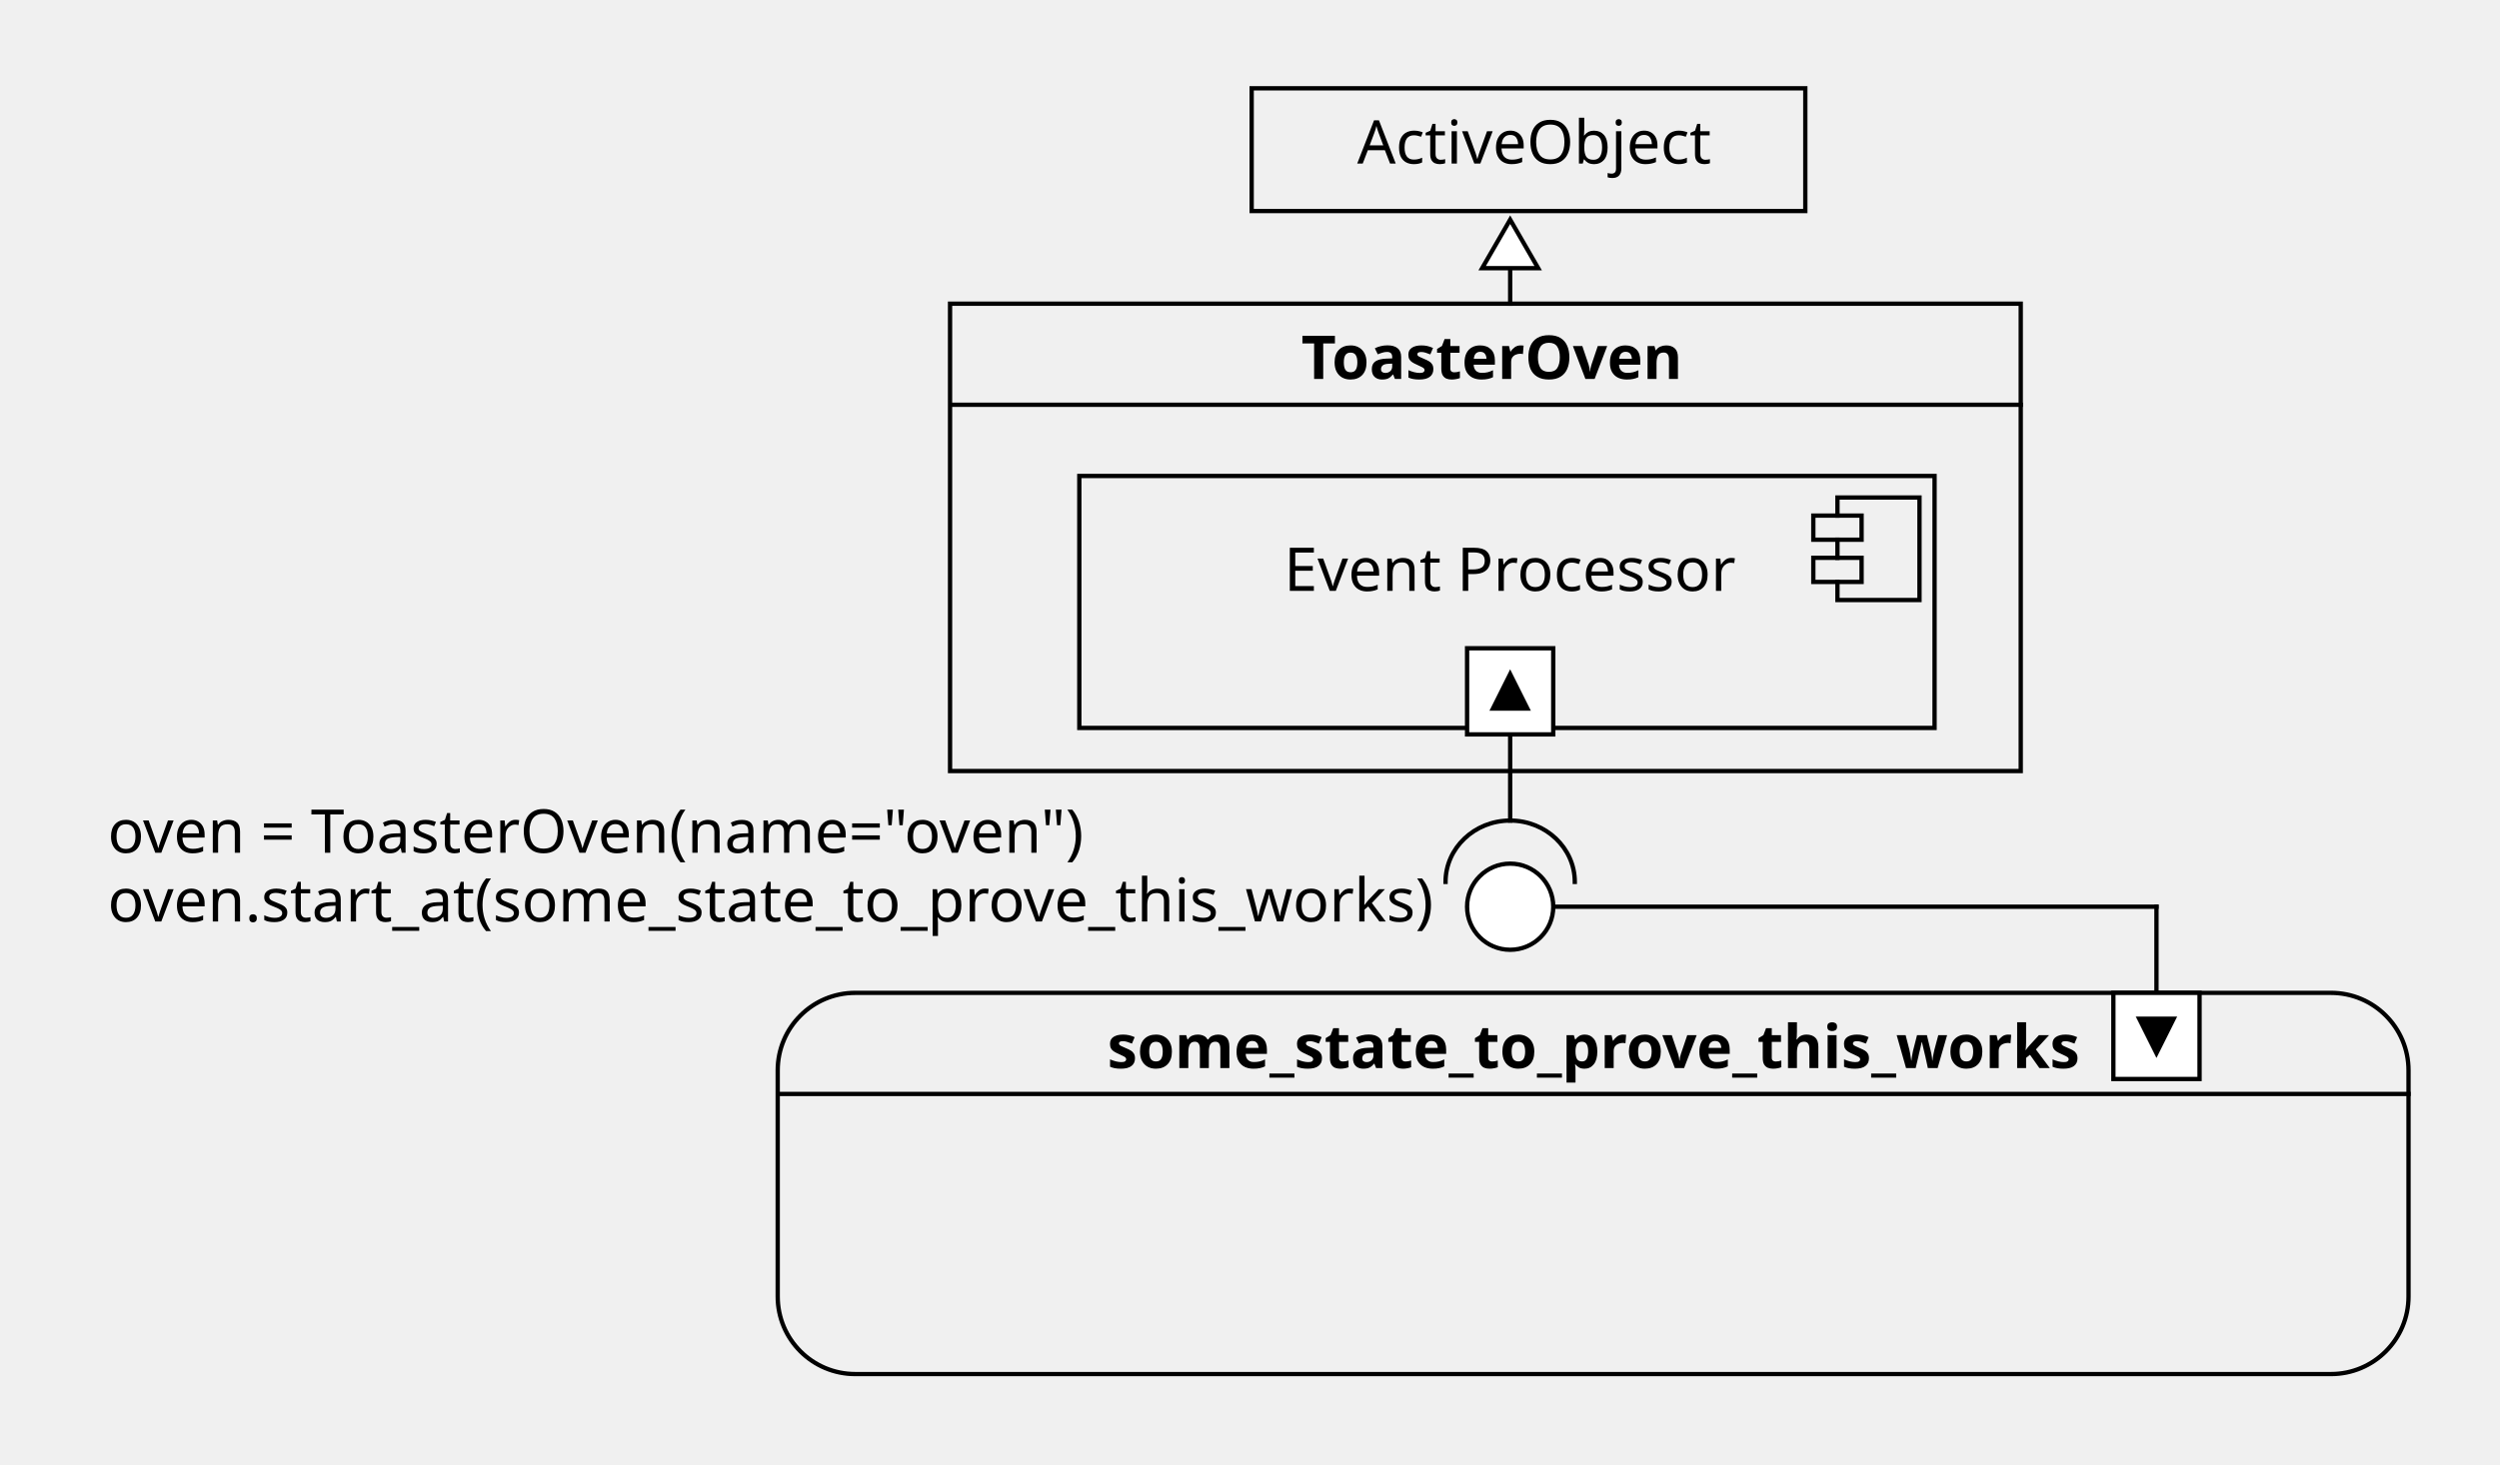
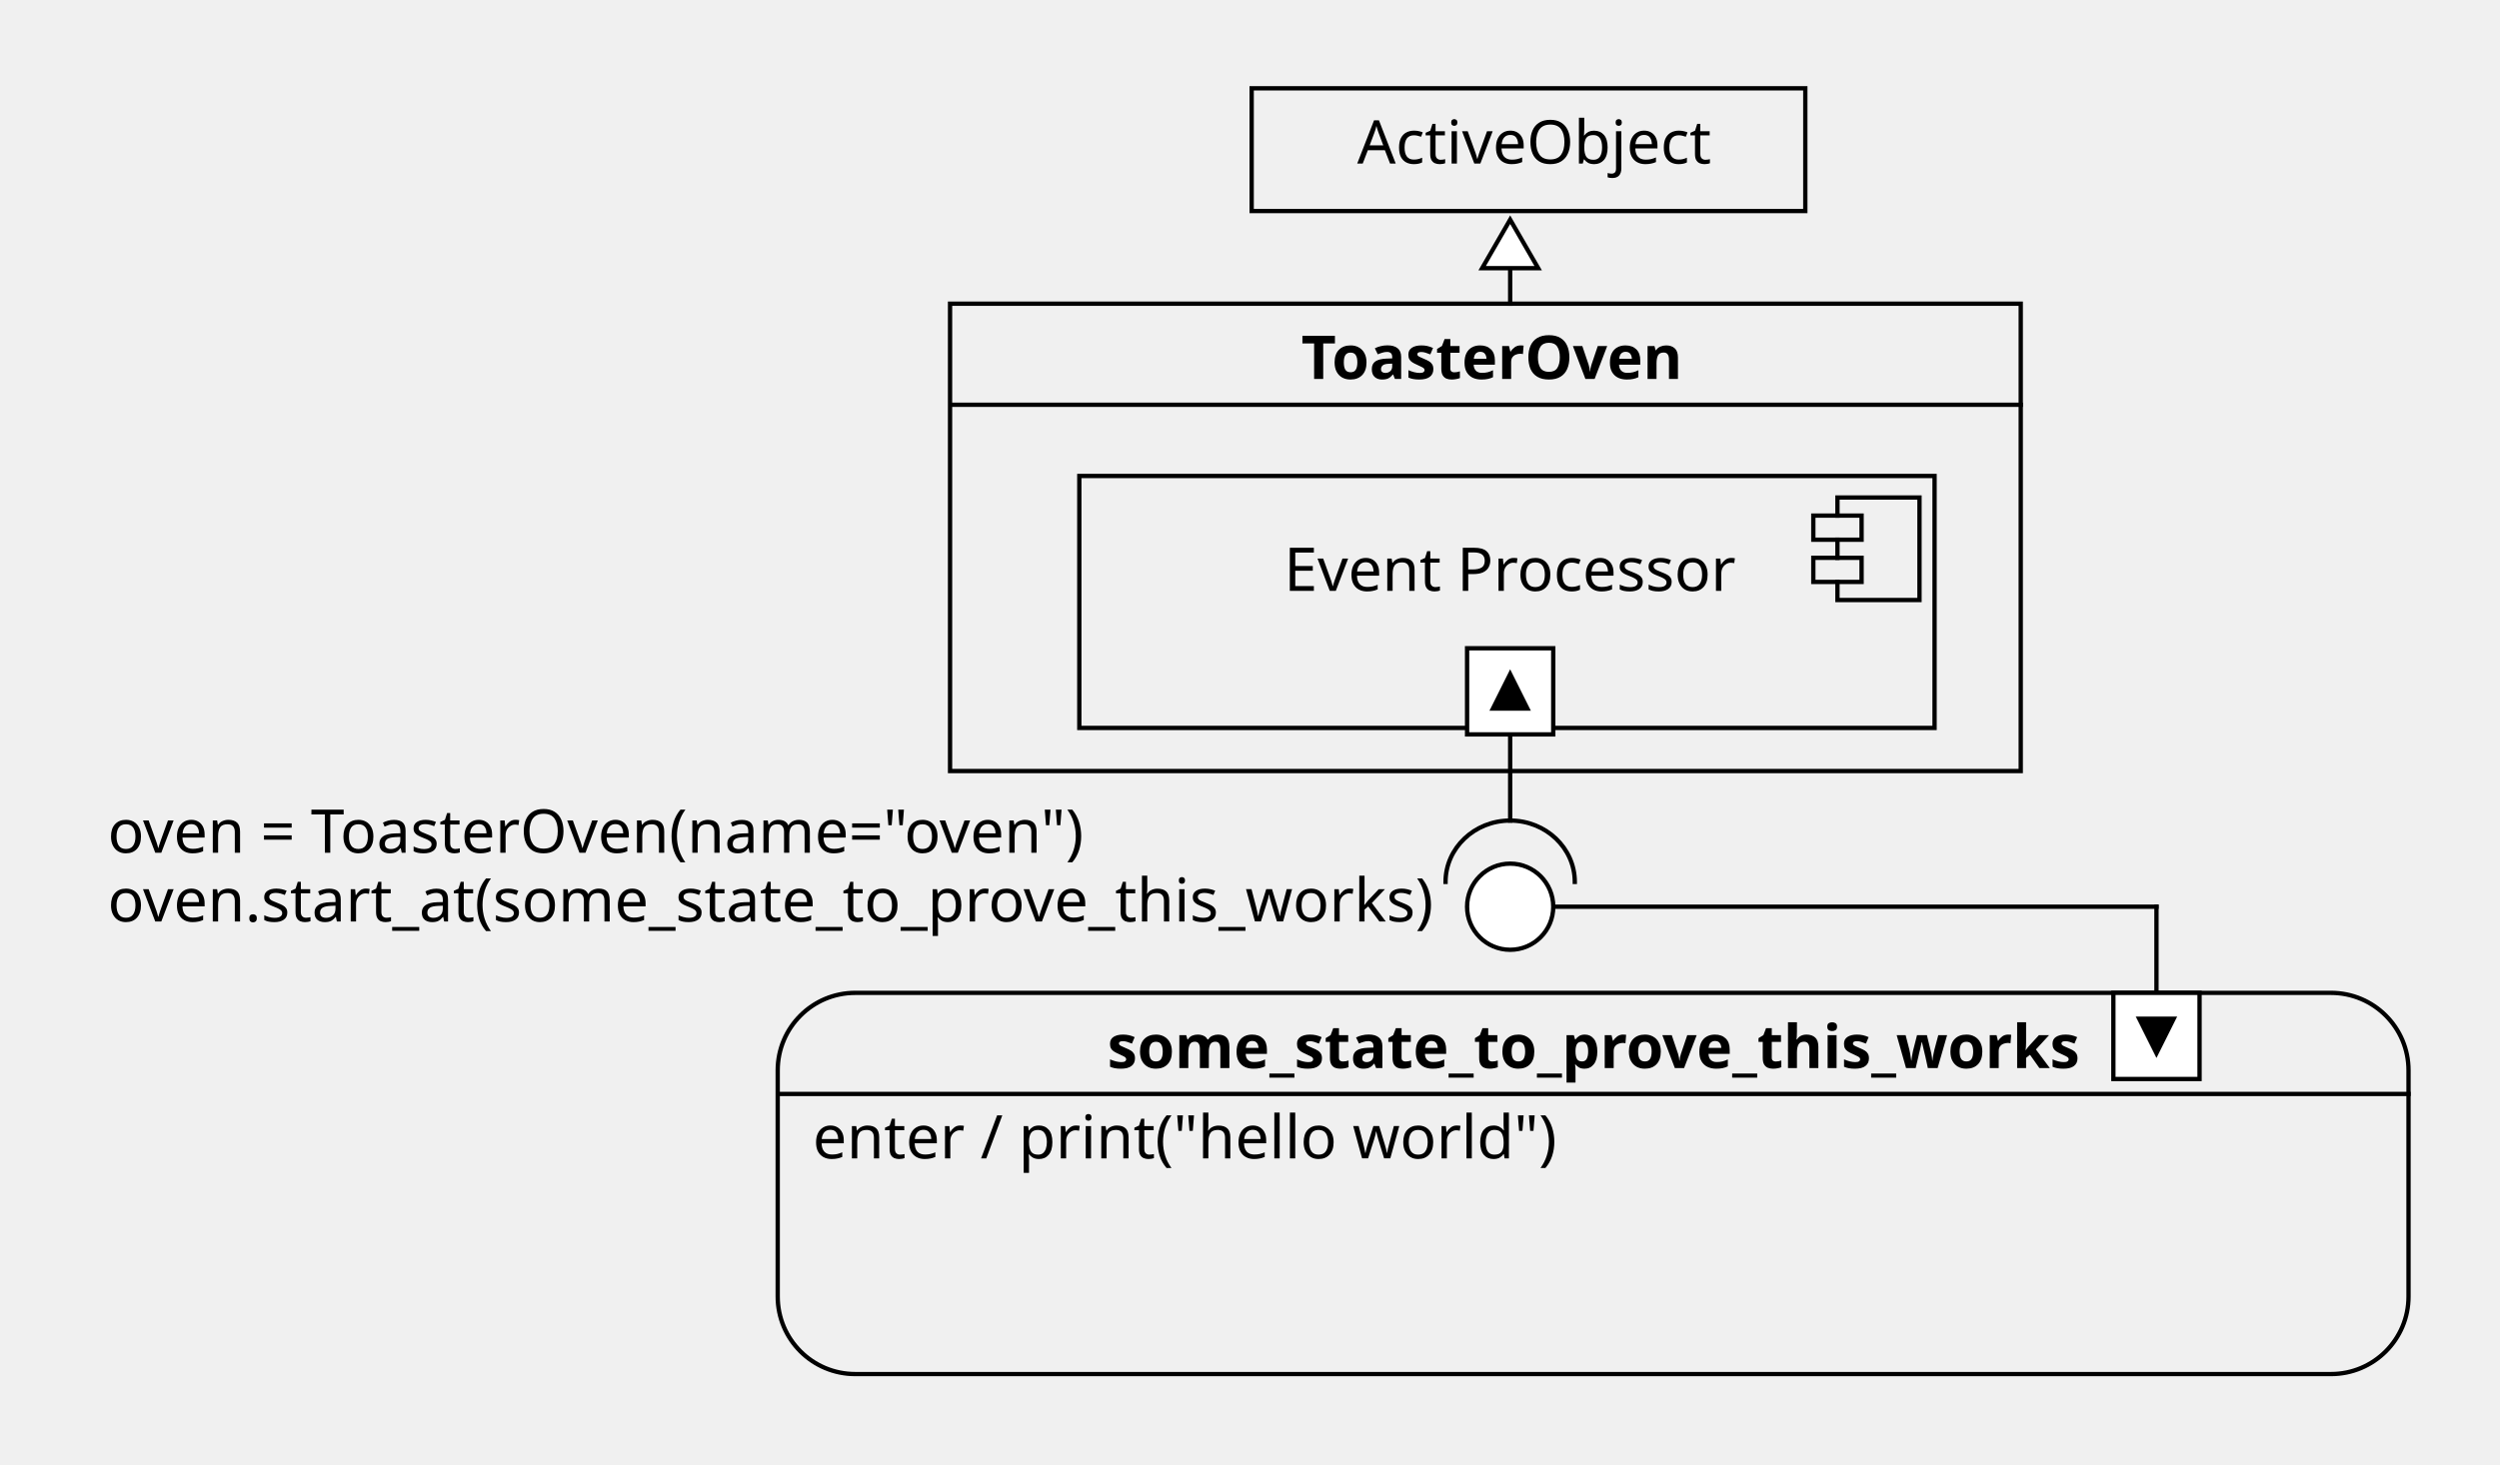
<svg xmlns="http://www.w3.org/2000/svg" fill-opacity="1" color-rendering="auto" color-interpolation="auto" text-rendering="auto" stroke="black" stroke-linecap="square" width="580" stroke-miterlimit="10" shape-rendering="auto" stroke-opacity="1" fill="black" stroke-dasharray="none" font-weight="normal" stroke-width="1" viewBox="100 80 580 340" height="340" font-family="'Dialog'" font-style="normal" stroke-linejoin="miter" font-size="12px" stroke-dashoffset="0" image-rendering="auto">
  <defs id="genericDefs" />
  <g>
    <defs id="defs1">
      <clipPath clipPathUnits="userSpaceOnUse" id="clipPath1">
        <path d="M0 0 L2147483647 0 L2147483647 2147483647 L0 2147483647 L0 0 Z" />
      </clipPath>
      <clipPath clipPathUnits="userSpaceOnUse" id="clipPath2">
        <path d="M0 0 L0 90 L380 90 L380 0 Z" />
      </clipPath>
      <clipPath clipPathUnits="userSpaceOnUse" id="clipPath3">
        <path d="M0 0 L0 70 L330 70 L330 0 Z" />
      </clipPath>
      <clipPath clipPathUnits="userSpaceOnUse" id="clipPath4">
        <path d="M0 0 L0 30 L130 30 L130 0 Z" />
      </clipPath>
      <clipPath clipPathUnits="userSpaceOnUse" id="clipPath5">
        <path d="M0 0 L0 60 L200 60 L200 0 Z" />
      </clipPath>
      <clipPath clipPathUnits="userSpaceOnUse" id="clipPath6">
        <path d="M0 0 L0 110 L250 110 L250 0 Z" />
      </clipPath>
      <clipPath clipPathUnits="userSpaceOnUse" id="clipPath7">
        <path d="M0 0 L0 50 L30 50 L30 0 Z" />
      </clipPath>
      <clipPath clipPathUnits="userSpaceOnUse" id="clipPath8">
        <path d="M0 0 L0 70 L50 70 L50 0 Z" />
      </clipPath>
      <clipPath clipPathUnits="userSpaceOnUse" id="clipPath9">
        <path d="M0 0 L0 60 L180 60 L180 0 Z" />
      </clipPath>
    </defs>
    <g fill="rgb(255,255,255)" fill-opacity="0" transform="translate(280,310)" stroke-opacity="0" stroke="rgb(255,255,255)">
      <rect x="0.5" y="0.5" clip-path="url(#clipPath2)" width="378.5" rx="18" ry="18" height="88.5" stroke="none" />
    </g>
    <g transform="translate(280,310)">
      <rect x="0.5" y="0.5" clip-path="url(#clipPath2)" fill="none" width="378.5" rx="18" ry="18" height="88.5" />
      <text x="77" font-size="14px" y="17.969" clip-path="url(#clipPath2)" font-family="sans-serif" stroke="none" font-weight="bold" xml:space="preserve">some_state_to_prove_this_works</text>
      <path fill="none" d="M1 23.969 L379 23.969" clip-path="url(#clipPath2)" />
+       <text x="5" font-size="14px" y="38.938" clip-path="url(#clipPath2)" font-family="sans-serif" stroke="none" xml:space="preserve"> enter / print("hello world")</text>
    </g>
    <g font-family="sans-serif" font-size="14px" transform="translate(120,260)">
      <text x="5" xml:space="preserve" y="17.969" clip-path="url(#clipPath3)" stroke="none">oven = ToasterOven(name="oven")</text>
      <text x="5" xml:space="preserve" y="33.938" clip-path="url(#clipPath3)" stroke="none">oven.start_at(some_state_to_prove_this_works)</text>
    </g>
    <g fill="rgb(255,255,255)" fill-opacity="0" transform="translate(390,100)" stroke-opacity="0" stroke="rgb(255,255,255)">
      <rect x="0.5" width="128.5" height="28.5" y="0.5" clip-path="url(#clipPath4)" stroke="none" />
    </g>
    <g transform="translate(390,100)">
      <rect fill="none" x="0.5" width="128.5" height="28.5" y="0.5" clip-path="url(#clipPath4)" />
      <text x="25" font-size="14px" y="17.969" clip-path="url(#clipPath4)" font-family="sans-serif" stroke="none" xml:space="preserve">ActiveObject</text>
    </g>
    <g fill="rgb(255,255,255)" fill-opacity="0" transform="translate(350,190)" stroke-opacity="0" stroke="rgb(255,255,255)">
      <rect x="170.86" width="11.2" height="5.6" y="9.7" clip-path="url(#clipPath5)" stroke="none" />
    </g>
    <g transform="translate(350,190)">
      <rect fill="none" x="170.86" width="11.2" height="5.6" y="9.7" clip-path="url(#clipPath5)" />
    </g>
    <g fill="rgb(255,255,255)" fill-opacity="0" transform="translate(350,190)" stroke-opacity="0" stroke="rgb(255,255,255)">
      <rect x="170.86" width="11.2" height="5.6" y="19.5" clip-path="url(#clipPath5)" stroke="none" />
    </g>
    <g transform="translate(350,190)">
      <rect fill="none" x="170.86" width="11.2" height="5.6" y="19.5" clip-path="url(#clipPath5)" />
      <path fill="none" d="M176.46 15.3 L176.46 19.5" clip-path="url(#clipPath5)" />
      <path fill="none" d="M176.46 9.7 L176.46 5.5 L195.5 5.5 L195.5 29.3 L176.46 29.3 L176.46 25.1" clip-path="url(#clipPath5)" />
    </g>
    <g fill="rgb(255,255,255)" fill-opacity="0" transform="translate(350,190)" stroke-opacity="0" stroke="rgb(255,255,255)">
      <rect x="0.5" width="198.5" height="58.5" y="0.5" clip-path="url(#clipPath5)" stroke="none" />
    </g>
    <g transform="translate(350,190)">
      <rect fill="none" x="0.5" width="198.5" height="58.5" y="0.5" clip-path="url(#clipPath5)" />
      <text x="48" font-size="14px" y="27.169" clip-path="url(#clipPath5)" font-family="sans-serif" stroke="none" xml:space="preserve">Event Processor</text>
    </g>
    <g fill="rgb(255,255,255)" fill-opacity="0" transform="translate(320,150)" stroke-opacity="0" stroke="rgb(255,255,255)">
      <rect x="0.5" width="248.5" height="108.5" y="0.5" clip-path="url(#clipPath6)" stroke="none" />
    </g>
    <g transform="translate(320,150)">
      <rect fill="none" x="0.5" width="248.5" height="108.5" y="0.5" clip-path="url(#clipPath6)" />
      <text x="82" font-size="14px" y="17.969" clip-path="url(#clipPath6)" font-family="sans-serif" stroke="none" font-weight="bold" xml:space="preserve">ToasterOven</text>
      <path fill="none" d="M1 23.969 L249 23.969" clip-path="url(#clipPath6)" />
    </g>
    <g transform="translate(440,120)">
      <path fill="none" d="M10.5 11.5 L10.5 30.5" clip-path="url(#clipPath7)" />
      <path fill="white" d="M4 22.258 L10.5 11 L17 22.258 Z" clip-path="url(#clipPath7)" stroke="none" />
      <path fill="none" d="M4 22.258 L10.5 11 L17 22.258 Z" clip-path="url(#clipPath7)" />
    </g>
    <g transform="translate(430,230)">
      <path fill="none" d="M20.5 11.5 L20.5 40.5" clip-path="url(#clipPath8)" />
      <rect x="10.5" y="0.5" clip-path="url(#clipPath8)" fill="white" width="20" height="20" stroke="none" />
      <rect fill="none" x="10.5" width="20" height="20" y="0.5" clip-path="url(#clipPath8)" />
      <path d="M20.5 6.5 L24.5 14.5 L16.5 14.5 Z" clip-path="url(#clipPath8)" stroke="none" />
      <path fill="none" d="M20.5 6.5 L24.5 14.5 L16.5 14.5 Z" clip-path="url(#clipPath8)" />
    </g>
    <g fill="rgb(255,255,255)" fill-opacity="0" transform="translate(430,230)" stroke-opacity="0" stroke="rgb(255,255,255)">
      <path d="M35.5 54.75 A15 14.25 0 0 0 5.5 54.75" stroke="none" clip-path="url(#clipPath8)" />
    </g>
    <g transform="translate(430,230)">
      <path fill="none" d="M35.5 54.75 A15 14.25 0 0 0 5.5 54.75" clip-path="url(#clipPath8)" />
    </g>
    <g transform="translate(440,280)">
      <path fill="none" d="M11.5 10.5 L160.5 10.5" clip-path="url(#clipPath9)" />
      <path fill="none" d="M160.5 10.5 L160.5 39.5" clip-path="url(#clipPath9)" />
      <circle fill="white" r="10" clip-path="url(#clipPath9)" cx="10.5" cy="10.5" stroke="none" />
      <circle fill="none" r="10" clip-path="url(#clipPath9)" cx="10.5" cy="10.5" />
      <rect x="150.5" y="30.5" clip-path="url(#clipPath9)" fill="white" width="20" height="20" stroke="none" />
      <rect fill="none" x="150.5" width="20" height="20" y="30.5" clip-path="url(#clipPath9)" />
      <path d="M156.5 36.5 L164.5 36.5 L160.5 44.5 Z" clip-path="url(#clipPath9)" stroke="none" />
      <path fill="none" d="M156.5 36.5 L164.5 36.5 L160.5 44.5 Z" clip-path="url(#clipPath9)" />
    </g>
  </g>
</svg>
